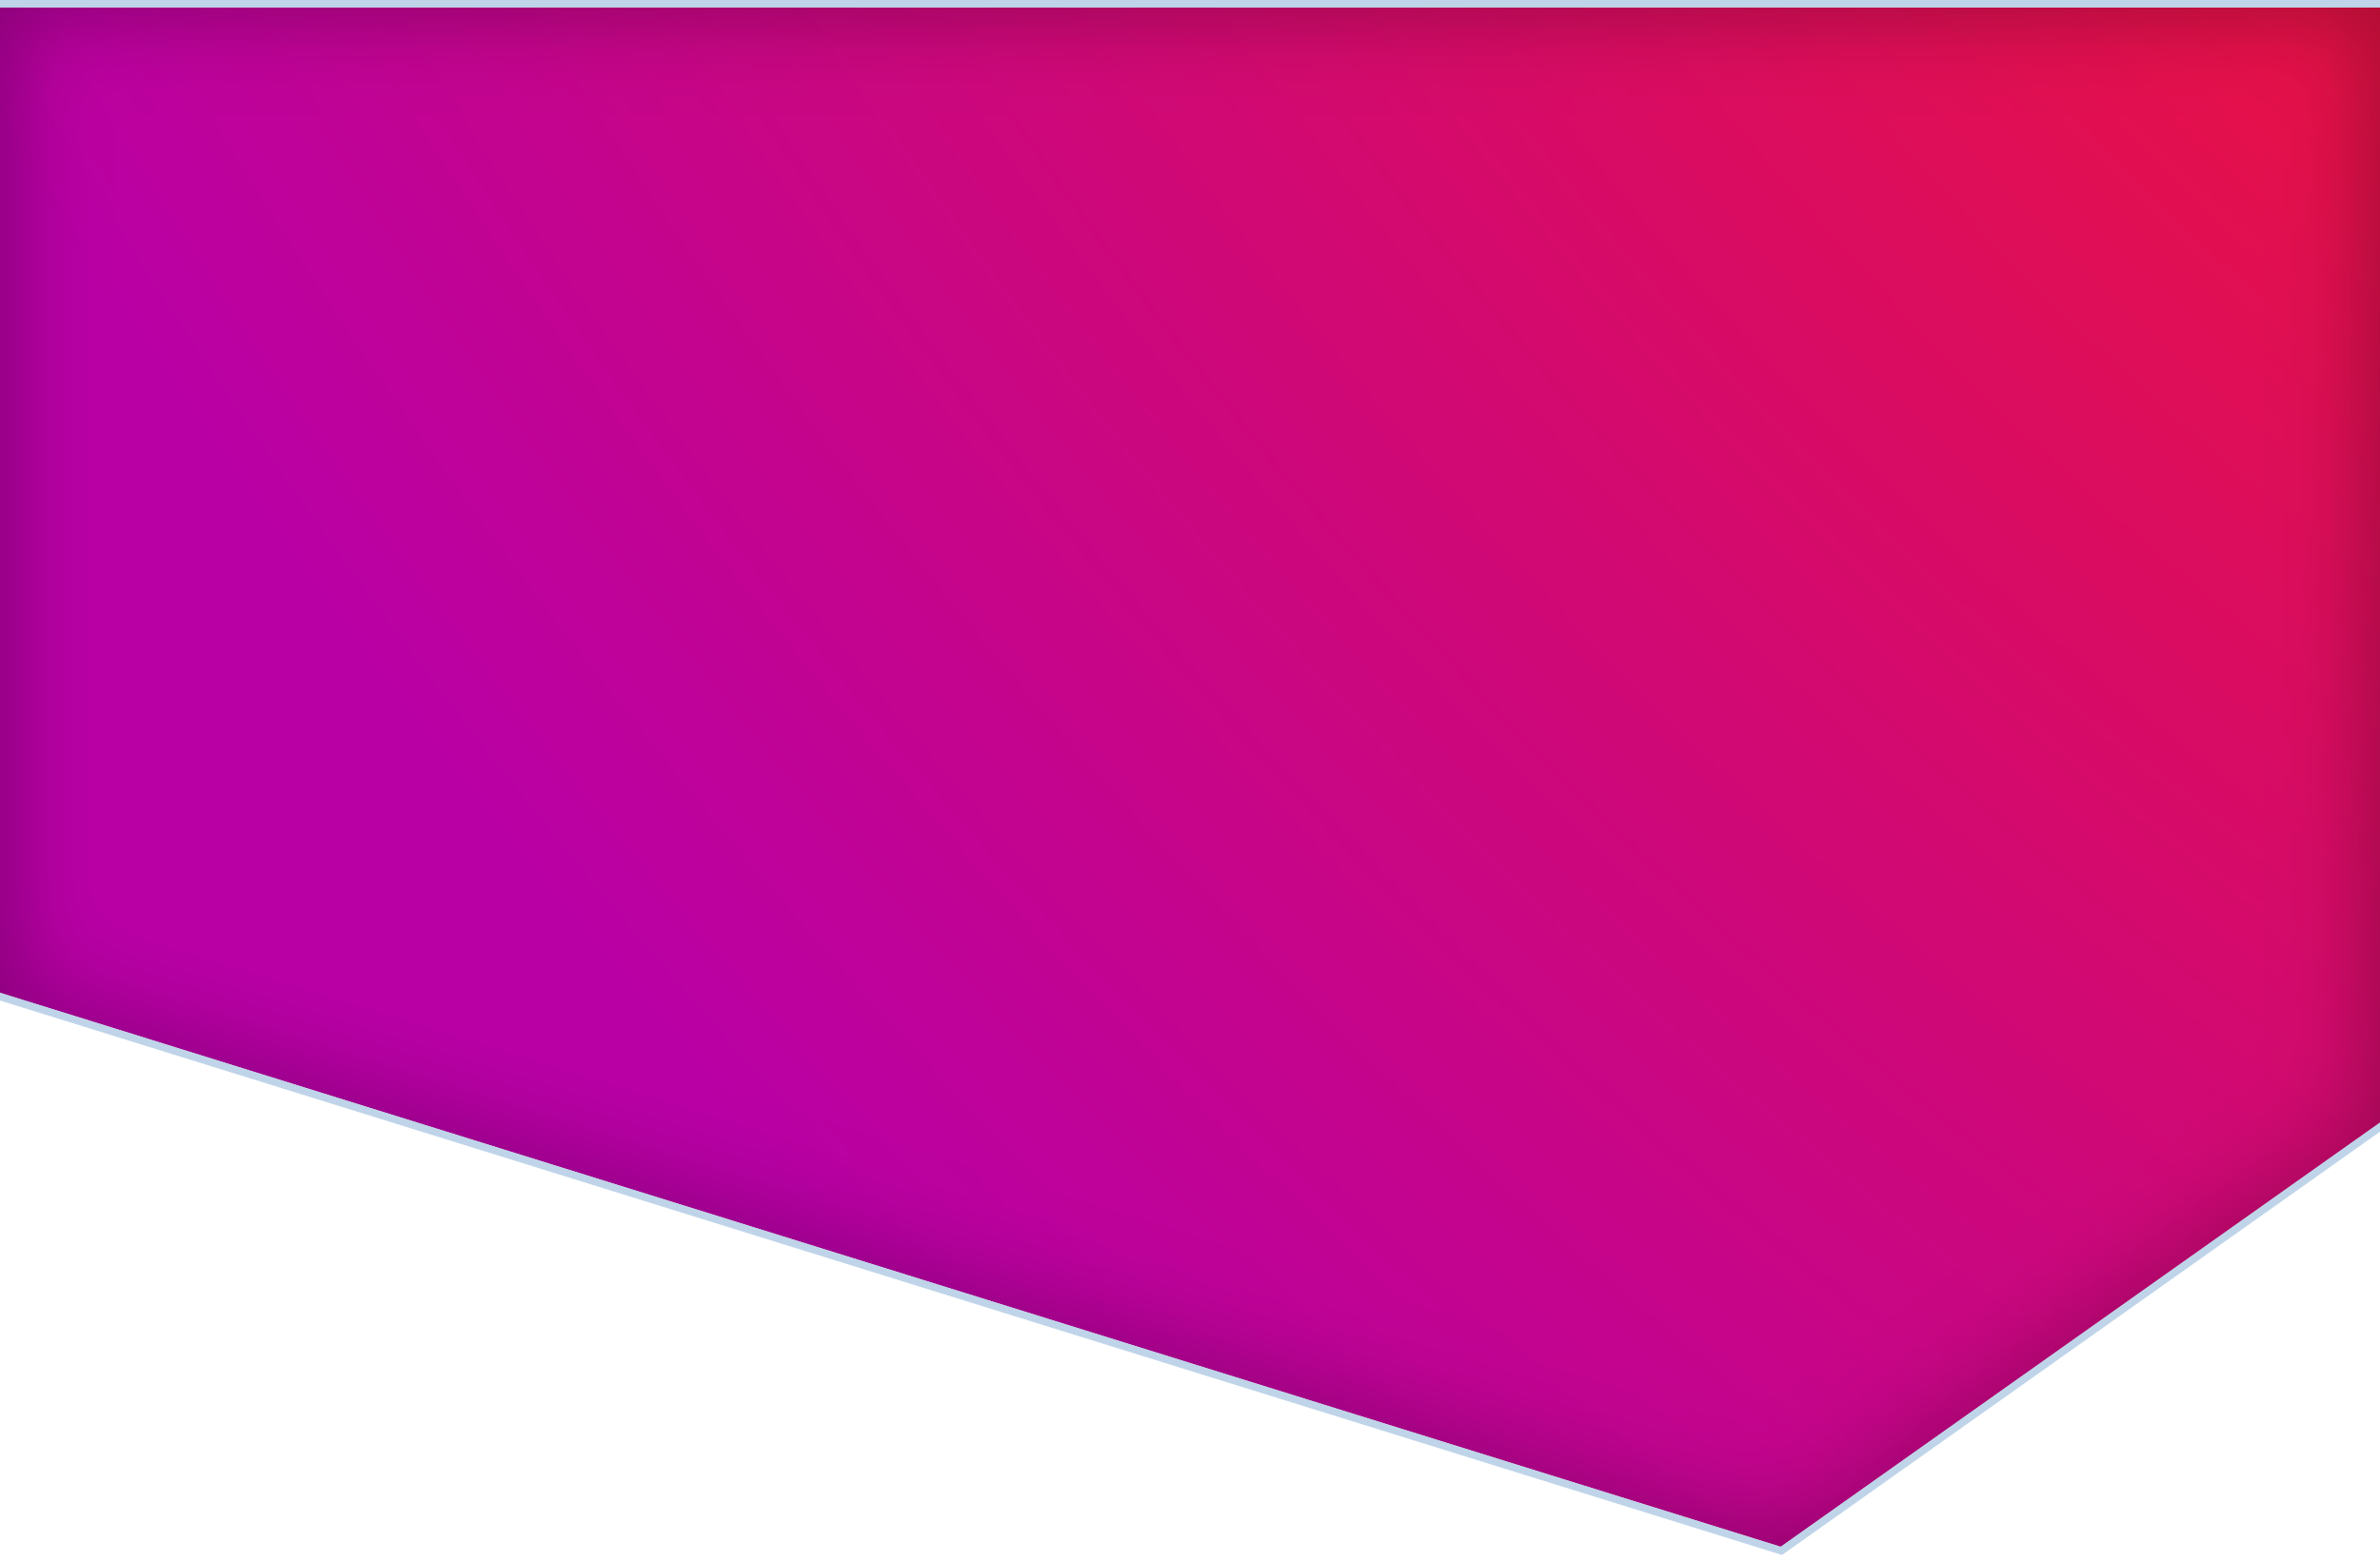
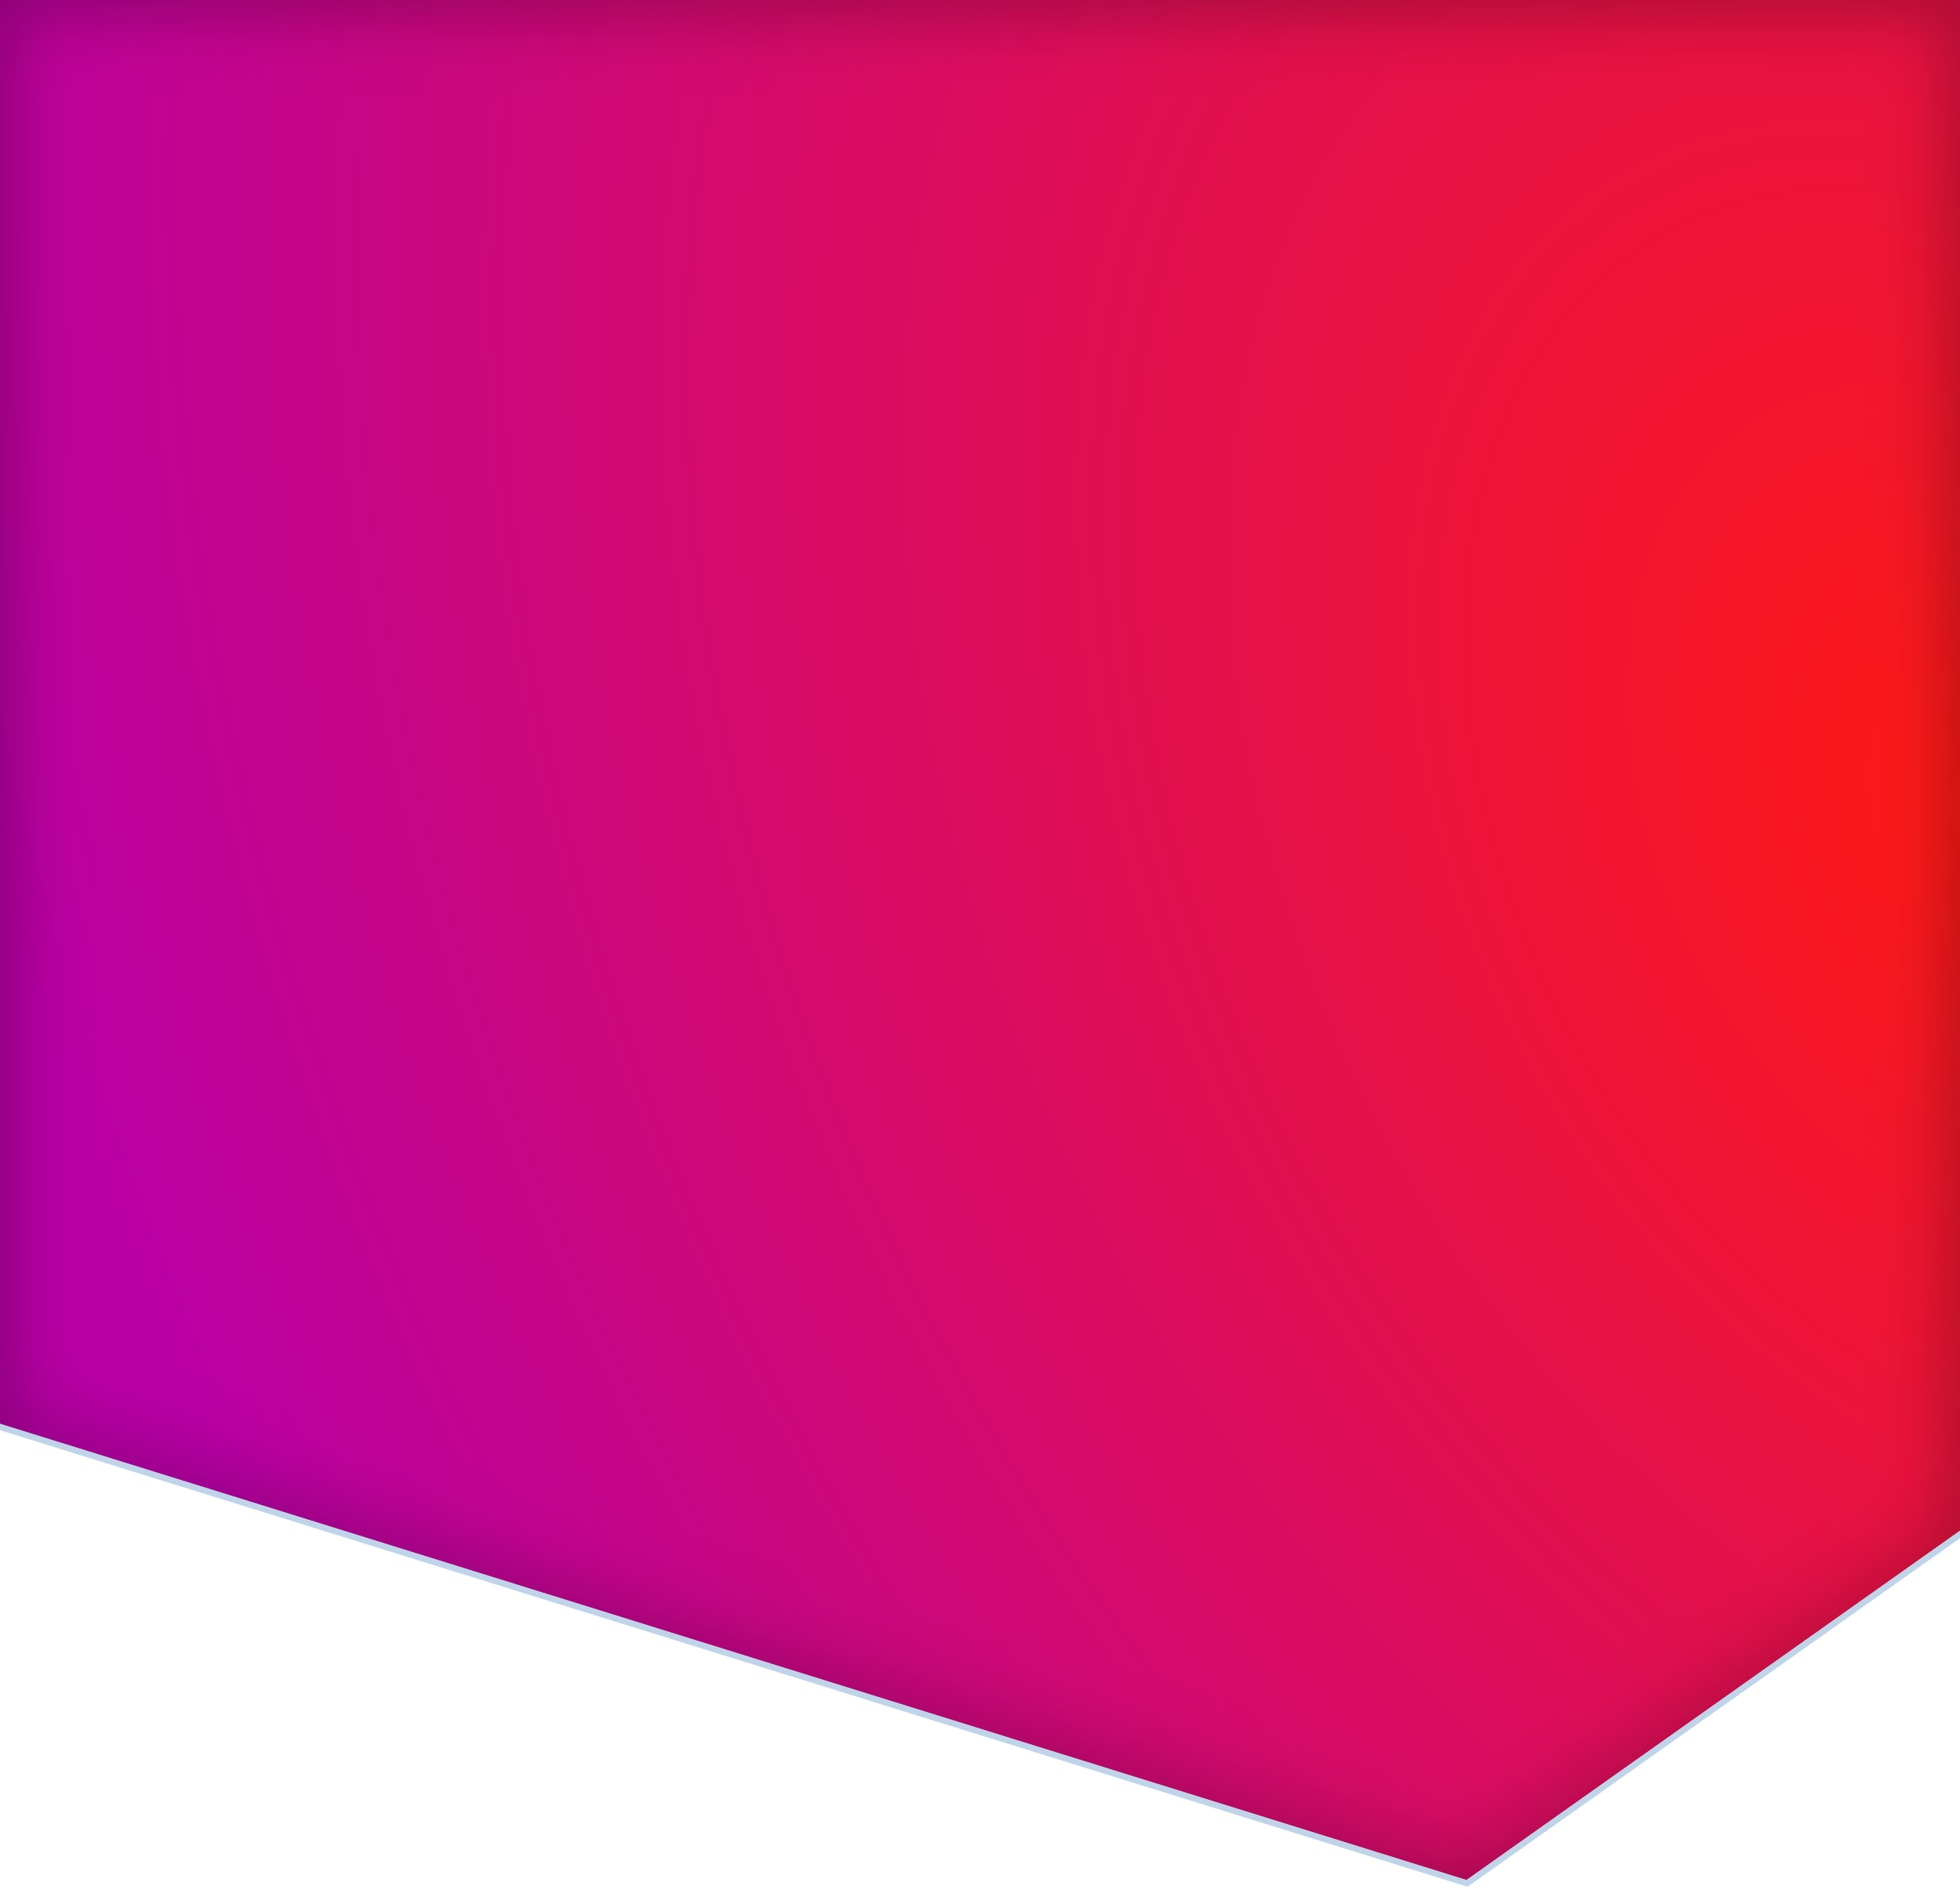
- <svg xmlns="http://www.w3.org/2000/svg" width="320" height="210" viewBox="0 0 320 210" fill="none">
+ <svg xmlns="http://www.w3.org/2000/svg" width="320" height="309" viewBox="0 0 320 309" fill="none">
  <g filter="url(#filter0_i)">
-     <path d="M0 133.5V1h321v149.25L239.426 208 0 133.5z" fill="url(#paint0_diamond)" />
+     <path d="M0 232.5V0h321v249.25L239.426 307 0 232.5z" fill="url(#paint0_diamond)" />
  </g>
-   <path d="M-.5 133.5v.368l.351.109 239.426 74.5.236.074.202-.143 81.574-57.75.211-.149V.5H-.5v133z" stroke="#BFD4E9" />
+   <path d="M0-.5h-.5v233.368l.351.109 239.426 74.5.236.074.202-.143 81.574-57.75.211-.149V-.5H0z" stroke="#BFD4E9" />
  <defs>
-     <radialGradient id="paint0_diamond" cx="0" cy="0" r="1" gradientUnits="userSpaceOnUse" gradientTransform="matrix(-272.1166 272.1166 -421.978 -421.978 403.117 -89)">
+     <radialGradient id="paint0_diamond" cx="0" cy="0" r="1" gradientUnits="userSpaceOnUse" gradientTransform="matrix(-264.001 143.9978 -207.0134 -379.5317 321 133)">
      <stop stop-color="#FF1A14" />
      <stop offset="1" stop-color="#B900A5" />
    </radialGradient>
-     <filter id="filter0_i" x="-1" y="-1" width="323" height="210.102" filterUnits="userSpaceOnUse" color-interpolation-filters="sRGB">
+     <filter id="filter0_i" x="-1" y="-2" width="323" height="310.102" filterUnits="userSpaceOnUse" color-interpolation-filters="sRGB">
      <feFlood flood-opacity="0" result="BackgroundImageFix" />
      <feBlend in="SourceGraphic" in2="BackgroundImageFix" result="shape" />
      <feColorMatrix in="SourceAlpha" values="0 0 0 0 0 0 0 0 0 0 0 0 0 0 0 0 0 0 127 0" result="hardAlpha" />
      <feOffset dy="-1" />
      <feGaussianBlur stdDeviation="7" />
      <feComposite in2="hardAlpha" operator="arithmetic" k2="-1" k3="1" />
      <feColorMatrix values="0 0 0 0 0 0 0 0 0 0 0 0 0 0 0 0 0 0 0.25 0" />
      <feBlend in2="shape" result="effect1_innerShadow" />
    </filter>
  </defs>
</svg>
